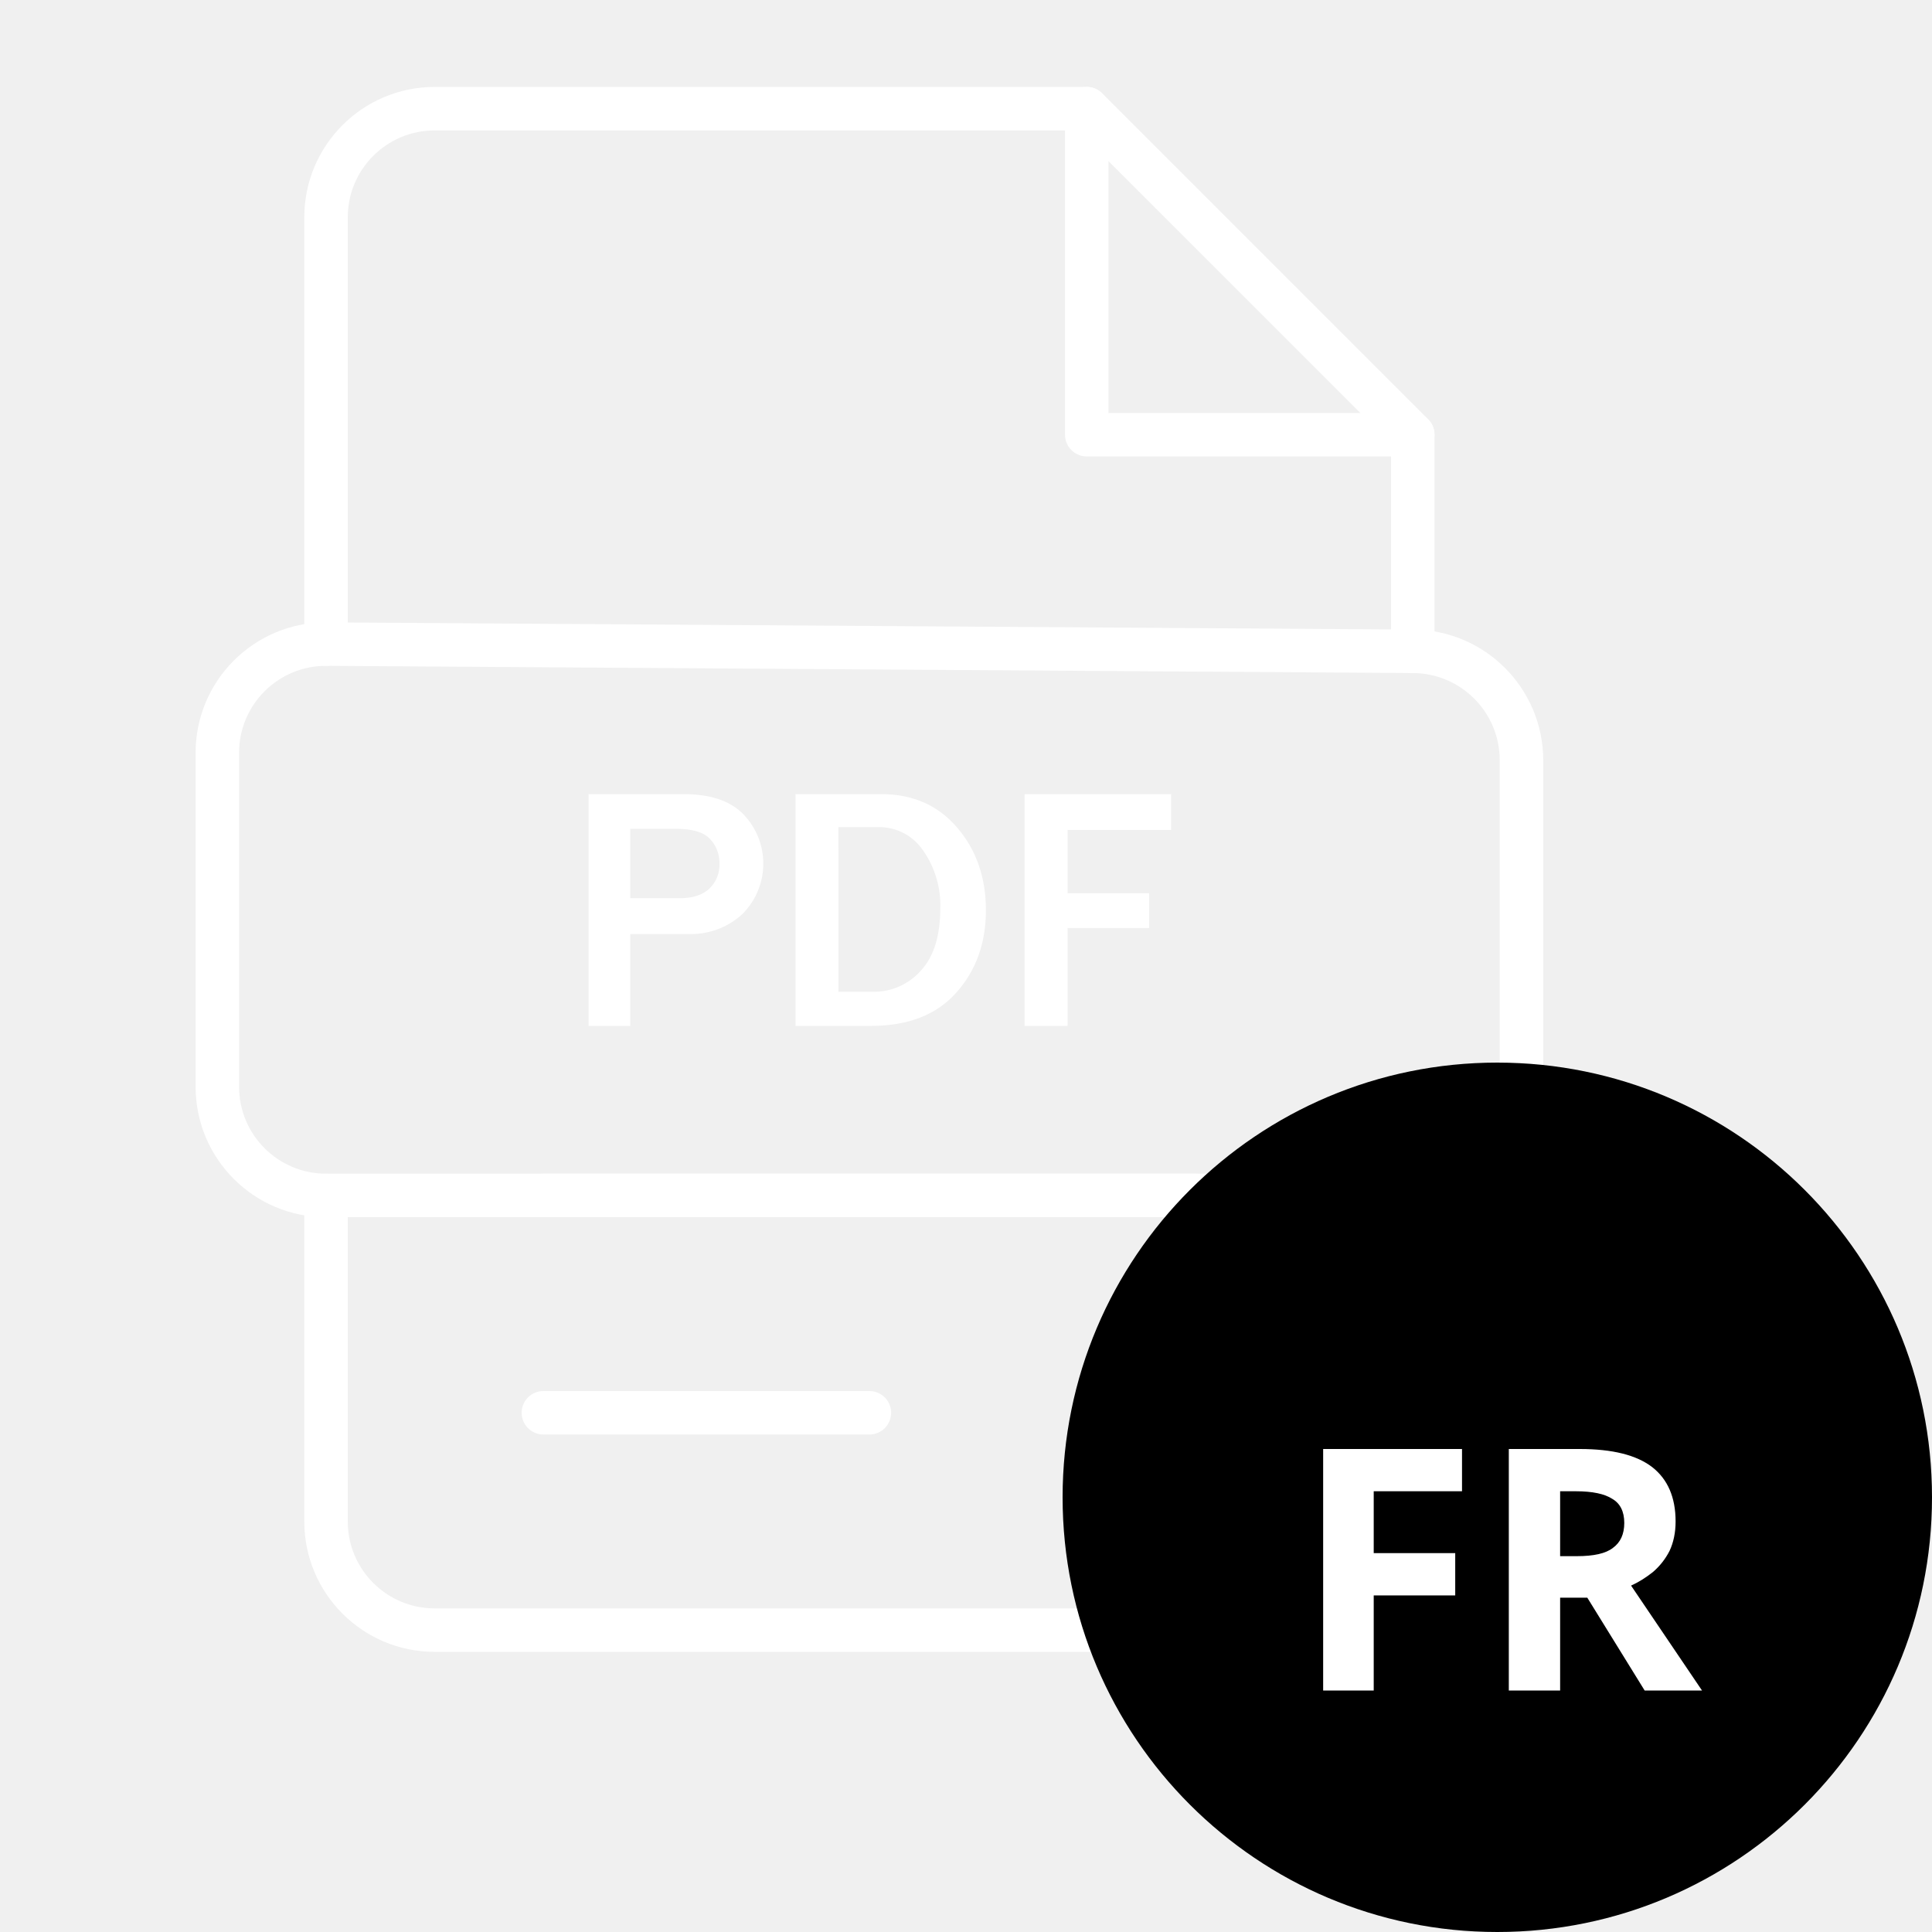
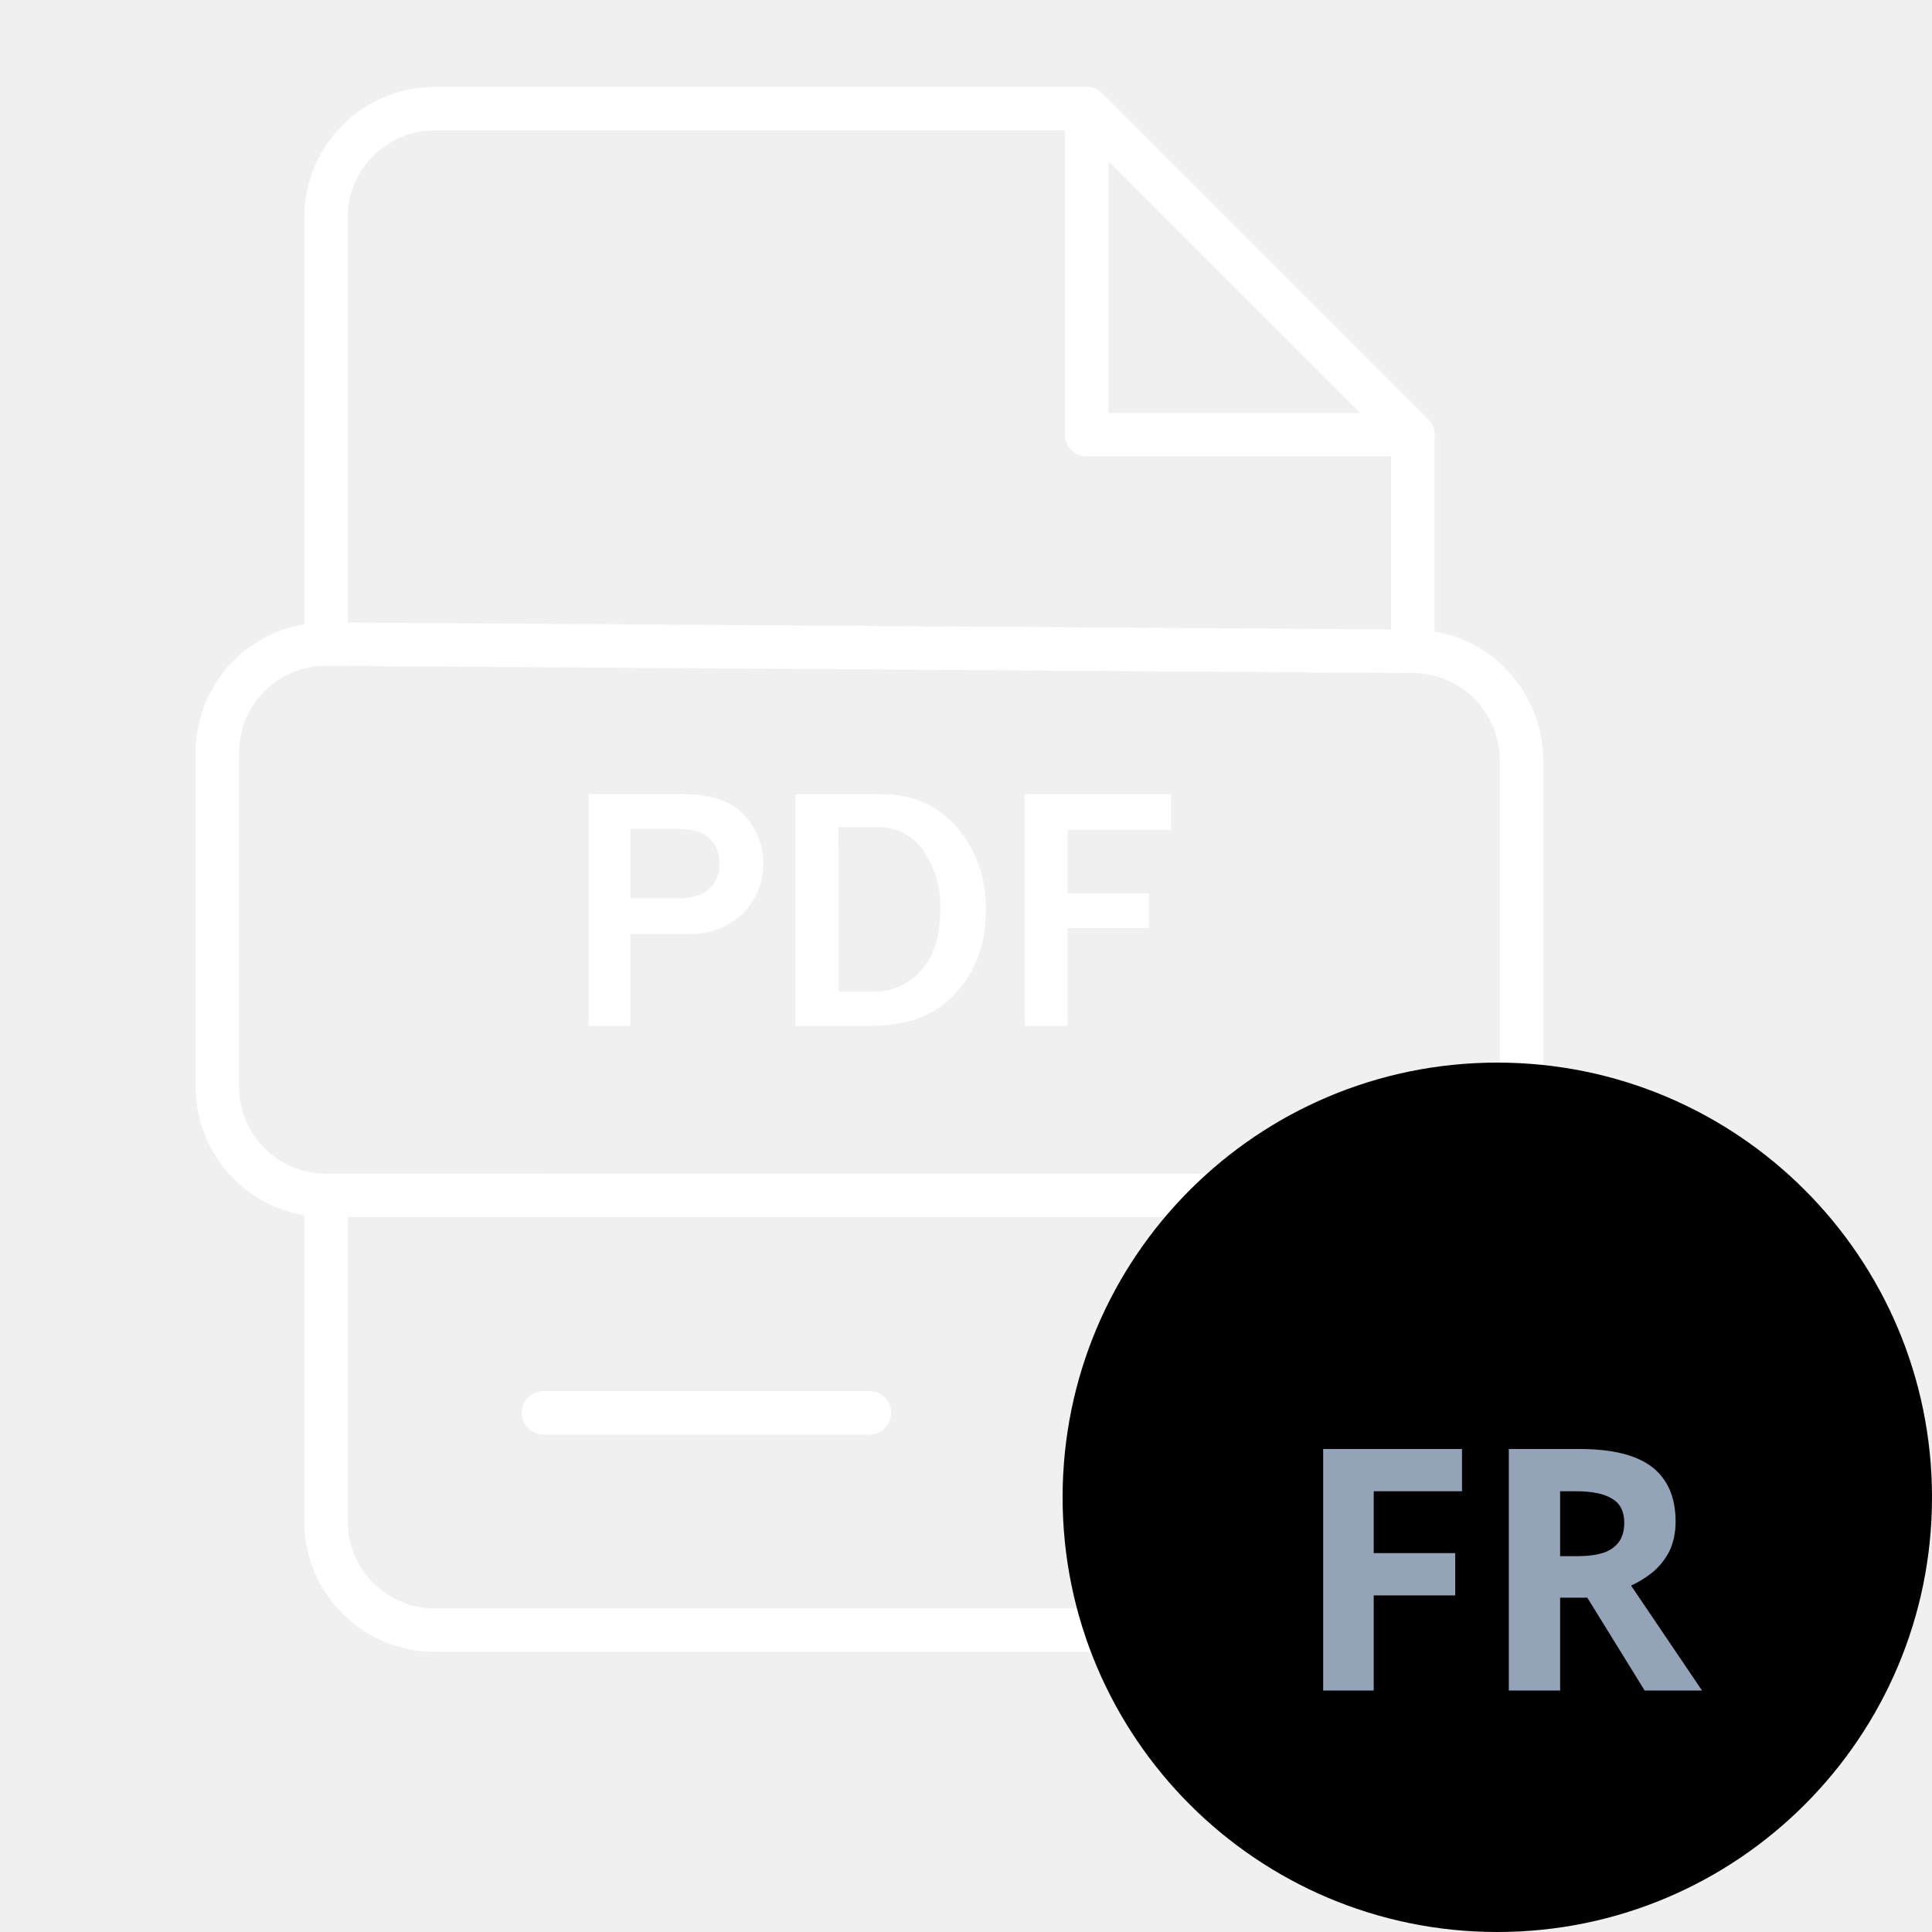
<svg xmlns="http://www.w3.org/2000/svg" width="40" height="40" viewBox="0 0 40 40">
  <g transform="scale(0.09)">
    <path fill="white" d="M325,105H250a5,5,0,0,1-5-5V25a5,5,0,0,1,10,0V95h70a5,5,0,0,1,0,10Z" />
    <path fill="white" d="M325,154.83a5,5,0,0,1-5-5V102.07L247.93,30H100A20,20,0,0,0,80,50v98.17a5,5,0,0,1-10,0V50a30,30,0,0,1,30-30H250a5,5,0,0,1,3.54,1.46l75,75A5,5,0,0,1,330,100v49.83A5,5,0,0,1,325,154.83Z" />
    <path fill="white" d="M300,380H100a30,30,0,0,1-30-30V275a5,5,0,0,1,10,0v75a20,20,0,0,0,20,20H300a20,20,0,0,0,20-20V275a5,5,0,0,1,10,0v75A30,30,0,0,1,300,380Z" />
    <path fill="white" d="M275,280H125a5,5,0,0,1,0-10H275a5,5,0,0,1,0,10Z" />
    <path fill="white" d="M200,330H125a5,5,0,0,1,0-10h75a5,5,0,0,1,0,10Z" />
    <path fill="white" d="M325,280H75a30,30,0,0,1-30-30V173.17a30,30,0,0,1,30-30h.2l250,1.66a30.09,30.09,0,0,1,29.81,30V250A30,30,0,0,1,325,280ZM75,153.17a20,20,0,0,0-20,20V250a20,20,0,0,0,20,20H325a20,20,0,0,0,20-20V174.83a20.06,20.06,0,0,0-19.88-20l-250-1.66Z" />
    <path fill="white" d="M145,236h-9.61V182.68h21.84q9.34,0,13.85,4.71a16.37,16.37,0,0,1-.37,22.95,17.49,17.49,0,0,1-12.38,4.53H145Zm0-29.37h11.37q4.45,0,6.8-2.19a7.58,7.58,0,0,0,2.34-5.82a8,8,0,0,0-2.17-5.62q-2.17-2.34-7.83-2.34H145Z" />
    <path fill="white" d="M183,236V182.68H202.7q10.9,0,17.5,7.71t6.6,19q0,11.33-6.8,18.95T200.55,236Zm9.88-7.85h8a14.36,14.36,0,0,0,10.94-4.84q4.49-4.84,4.49-14.41a21.91,21.91,0,0,0-3.93-13.22,12.22,12.22,0,0,0-10.37-5.41h-9.14Z" />
    <path fill="white" d="M245.59,236H235.7V182.68h33.71v8.24H245.59v14.57h18.75v8H245.59Z" />
  </g>
  <g transform="translate(22, 22)">
    <circle cx="9" cy="9" r="9" fill="#000000" />
-     <text x="9" y="13" text-anchor="middle" font-size="7" font-weight="700" font-family="system-ui, sans-serif" fill="white">FR</text>
+     <text x="9" y="13" text-anchor="middle" font-size="7" font-weight="700" font-family="system-ui, sans-serif" fill="#94a3b8">FR</text>
  </g>
</svg>
